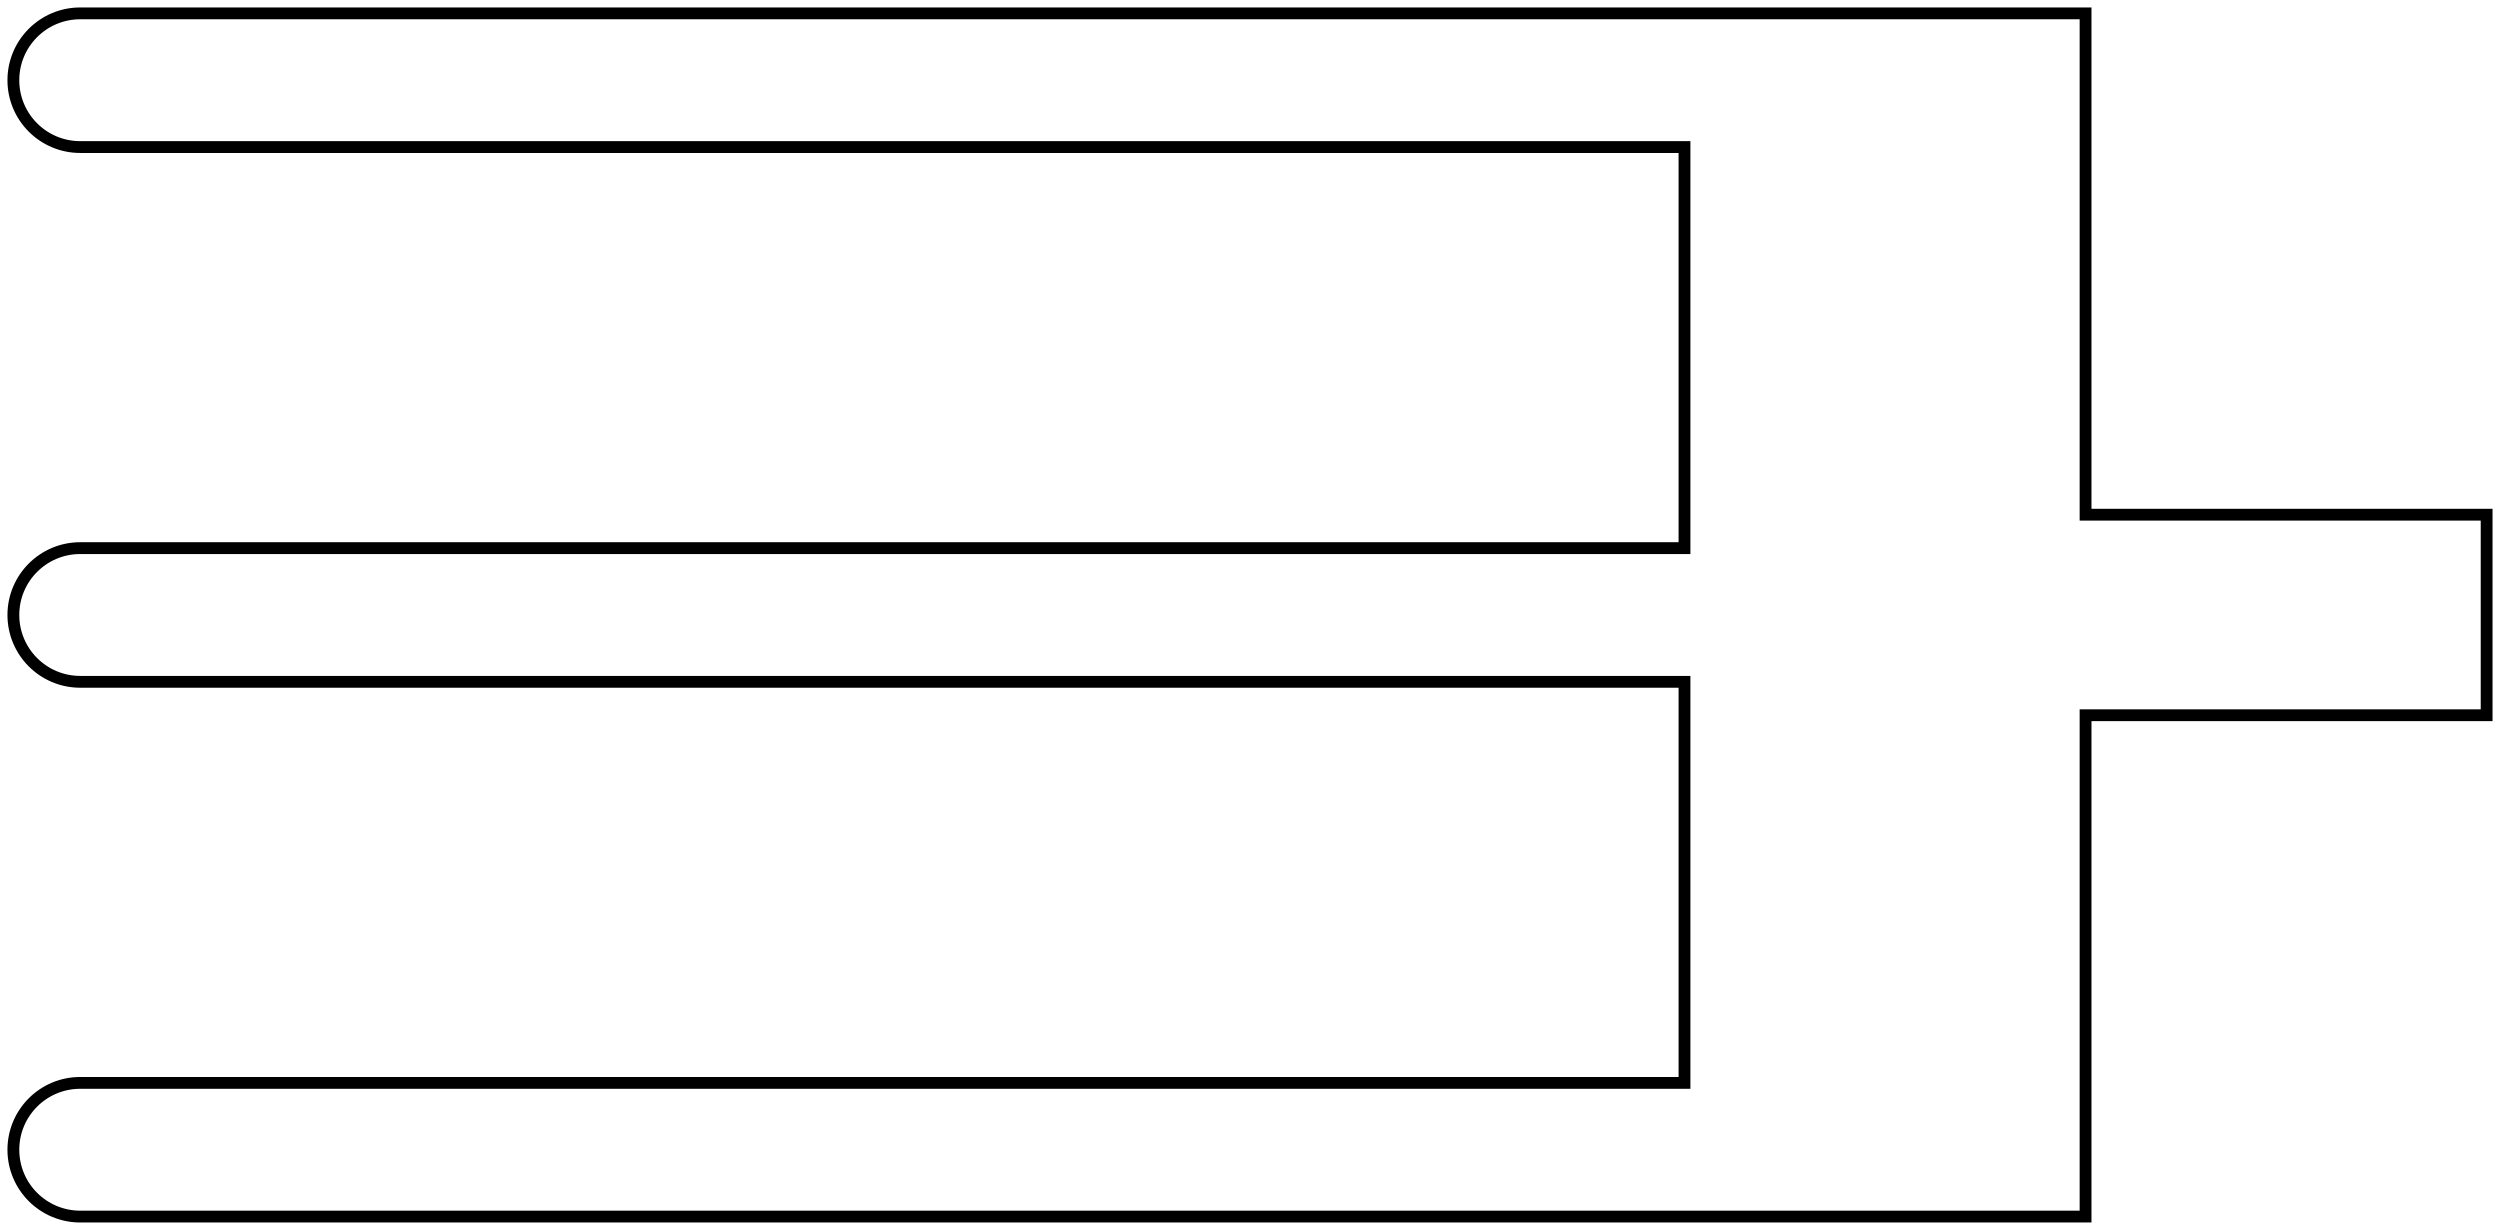
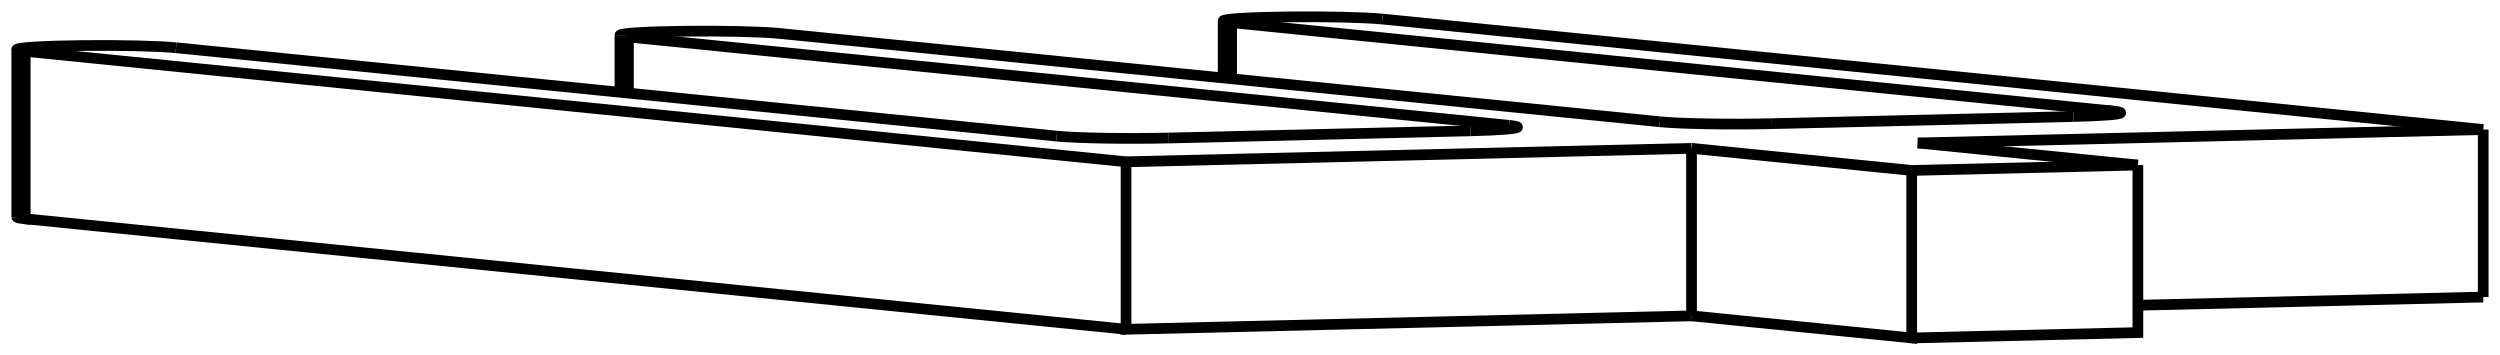
- <svg xmlns="http://www.w3.org/2000/svg" version="1.1" viewBox="-81 -46 187 92" fill="none" stroke="black" stroke-width="0.6%" vector-effect="non-scaling-stroke">
-   <path d="M 75 -7.5 L 105 -7.5 L 105 7.5 L 75 7.5 L 75 45 L 45 45 L -75 45 A 5 5 0 0 1 -80 40 A 5 5 0 0 1 -75 35 L 45 35 L 45 5 L -75 5 A 5 5 0 0 1 -80 0 A 5 5 0 0 1 -75 -5 L 45 -5 L 45 -35 L -75 -35 A 5 5 0 0 1 -80 -40 A 5 5 0 0 1 -75 -45 L 45 -45 L 75 -45 L 75 -7.5 Z" />
+ <svg xmlns="http://www.w3.org/2000/svg" version="1.1" viewBox="-80.256 -10.935 149.069 21.151" fill="none" stroke="black" stroke-width="0.6%" vector-effect="non-scaling-stroke">
+   <path d="M -6.818 -6.236 L -6.818 -9.584 A 5 0.244 360 0 1 -7.322 -9.691 A 5 0.244 360 0 1 2.173 -9.798" />
+   <path d="M 45.693 -4.101 L 45.693 -4.315 A 5 0.244 360 0 1 46.197 -4.208 A 5 0.244 360 0 1 43.385 -3.988" />
+   <path d="M -6.818 -9.584 L 45.693 -4.315" />
+   <path d="M 67.812 -3.211 L 2.173 -9.798" />
+   <path d="M 34.093 -2.41 L 67.812 -3.211" />
+   <path d="M 47.221 -1.093 L 34.093 -2.41" />
+   <path d="M 33.734 -0.772 L 47.221 -1.093" />
+   <path d="M 20.606 -2.089 L 33.734 -0.772" />
+   <path d="M -13.113 -1.288 L 20.606 -2.089" />
+   <path d="M -13.113 -1.288 L -78.752 -7.875 A 5 0.244 360 0 1 -79.256 -7.981 A 5 0.244 360 0 1 -69.76 -8.088" />
+   <path d="M -17.249 -2.819 L -69.76 -8.088" />
+   <path d="M -10.565 -2.706 A 5 0.244 360 0 1 -17.249 -2.819" />
+   <path d="M -10.565 -2.706 L 7.418 -3.134" />
+   <path d="M 9.726 -3.46 A 5 0.244 360 0 1 10.23 -3.353 A 5 0.244 360 0 1 7.418 -3.134" />
+   <path d="M 9.726 -3.46 L -42.785 -8.729 A 5 0.244 360 0 1 -43.289 -8.836 L -43.289 -5.432" />
+   <path d="M -43.289 -8.836 A 5 0.244 360 0 1 -33.793 -8.943 L 18.718 -3.674" />
+   <path d="M 25.401 -3.561 A 5 0.244 360 0 1 18.718 -3.674" />
+   <path d="M 25.401 -3.561 L 43.385 -3.988" />
+   <path d="M 67.812 6.777 L 67.812 -3.211" />
+   <path d="M 67.812 6.777 L 47.221 7.266" />
+   <path d="M 33.734 9.216 L 47.221 8.896 L 47.221 -1.093" />
+   <path d="M 20.606 7.899 L 33.734 9.216 L 33.734 -0.772" />
+   <path d="M 20.606 7.899 L -13.113 8.7 L -13.113 -1.288" />
+   <path d="M -78.752 2.113 L -13.113 8.7" />
+   <path d="M -79.256 2.007 A 5 0.244 180 0 0 -78.752 2.113 L -78.752 -7.875" />
+   <path d="M 20.606 7.899 L 20.606 -2.089" />
+   <path d="M 9.726 -3.246 L 9.726 -3.46" />
+   <path d="M -42.785 -5.381 L -42.785 -8.729" />
+   <path d="M -7.322 -9.691 L -7.322 -6.287" />
+   <path d="M -79.256 -7.981 L -79.256 2.007" />
</svg>
